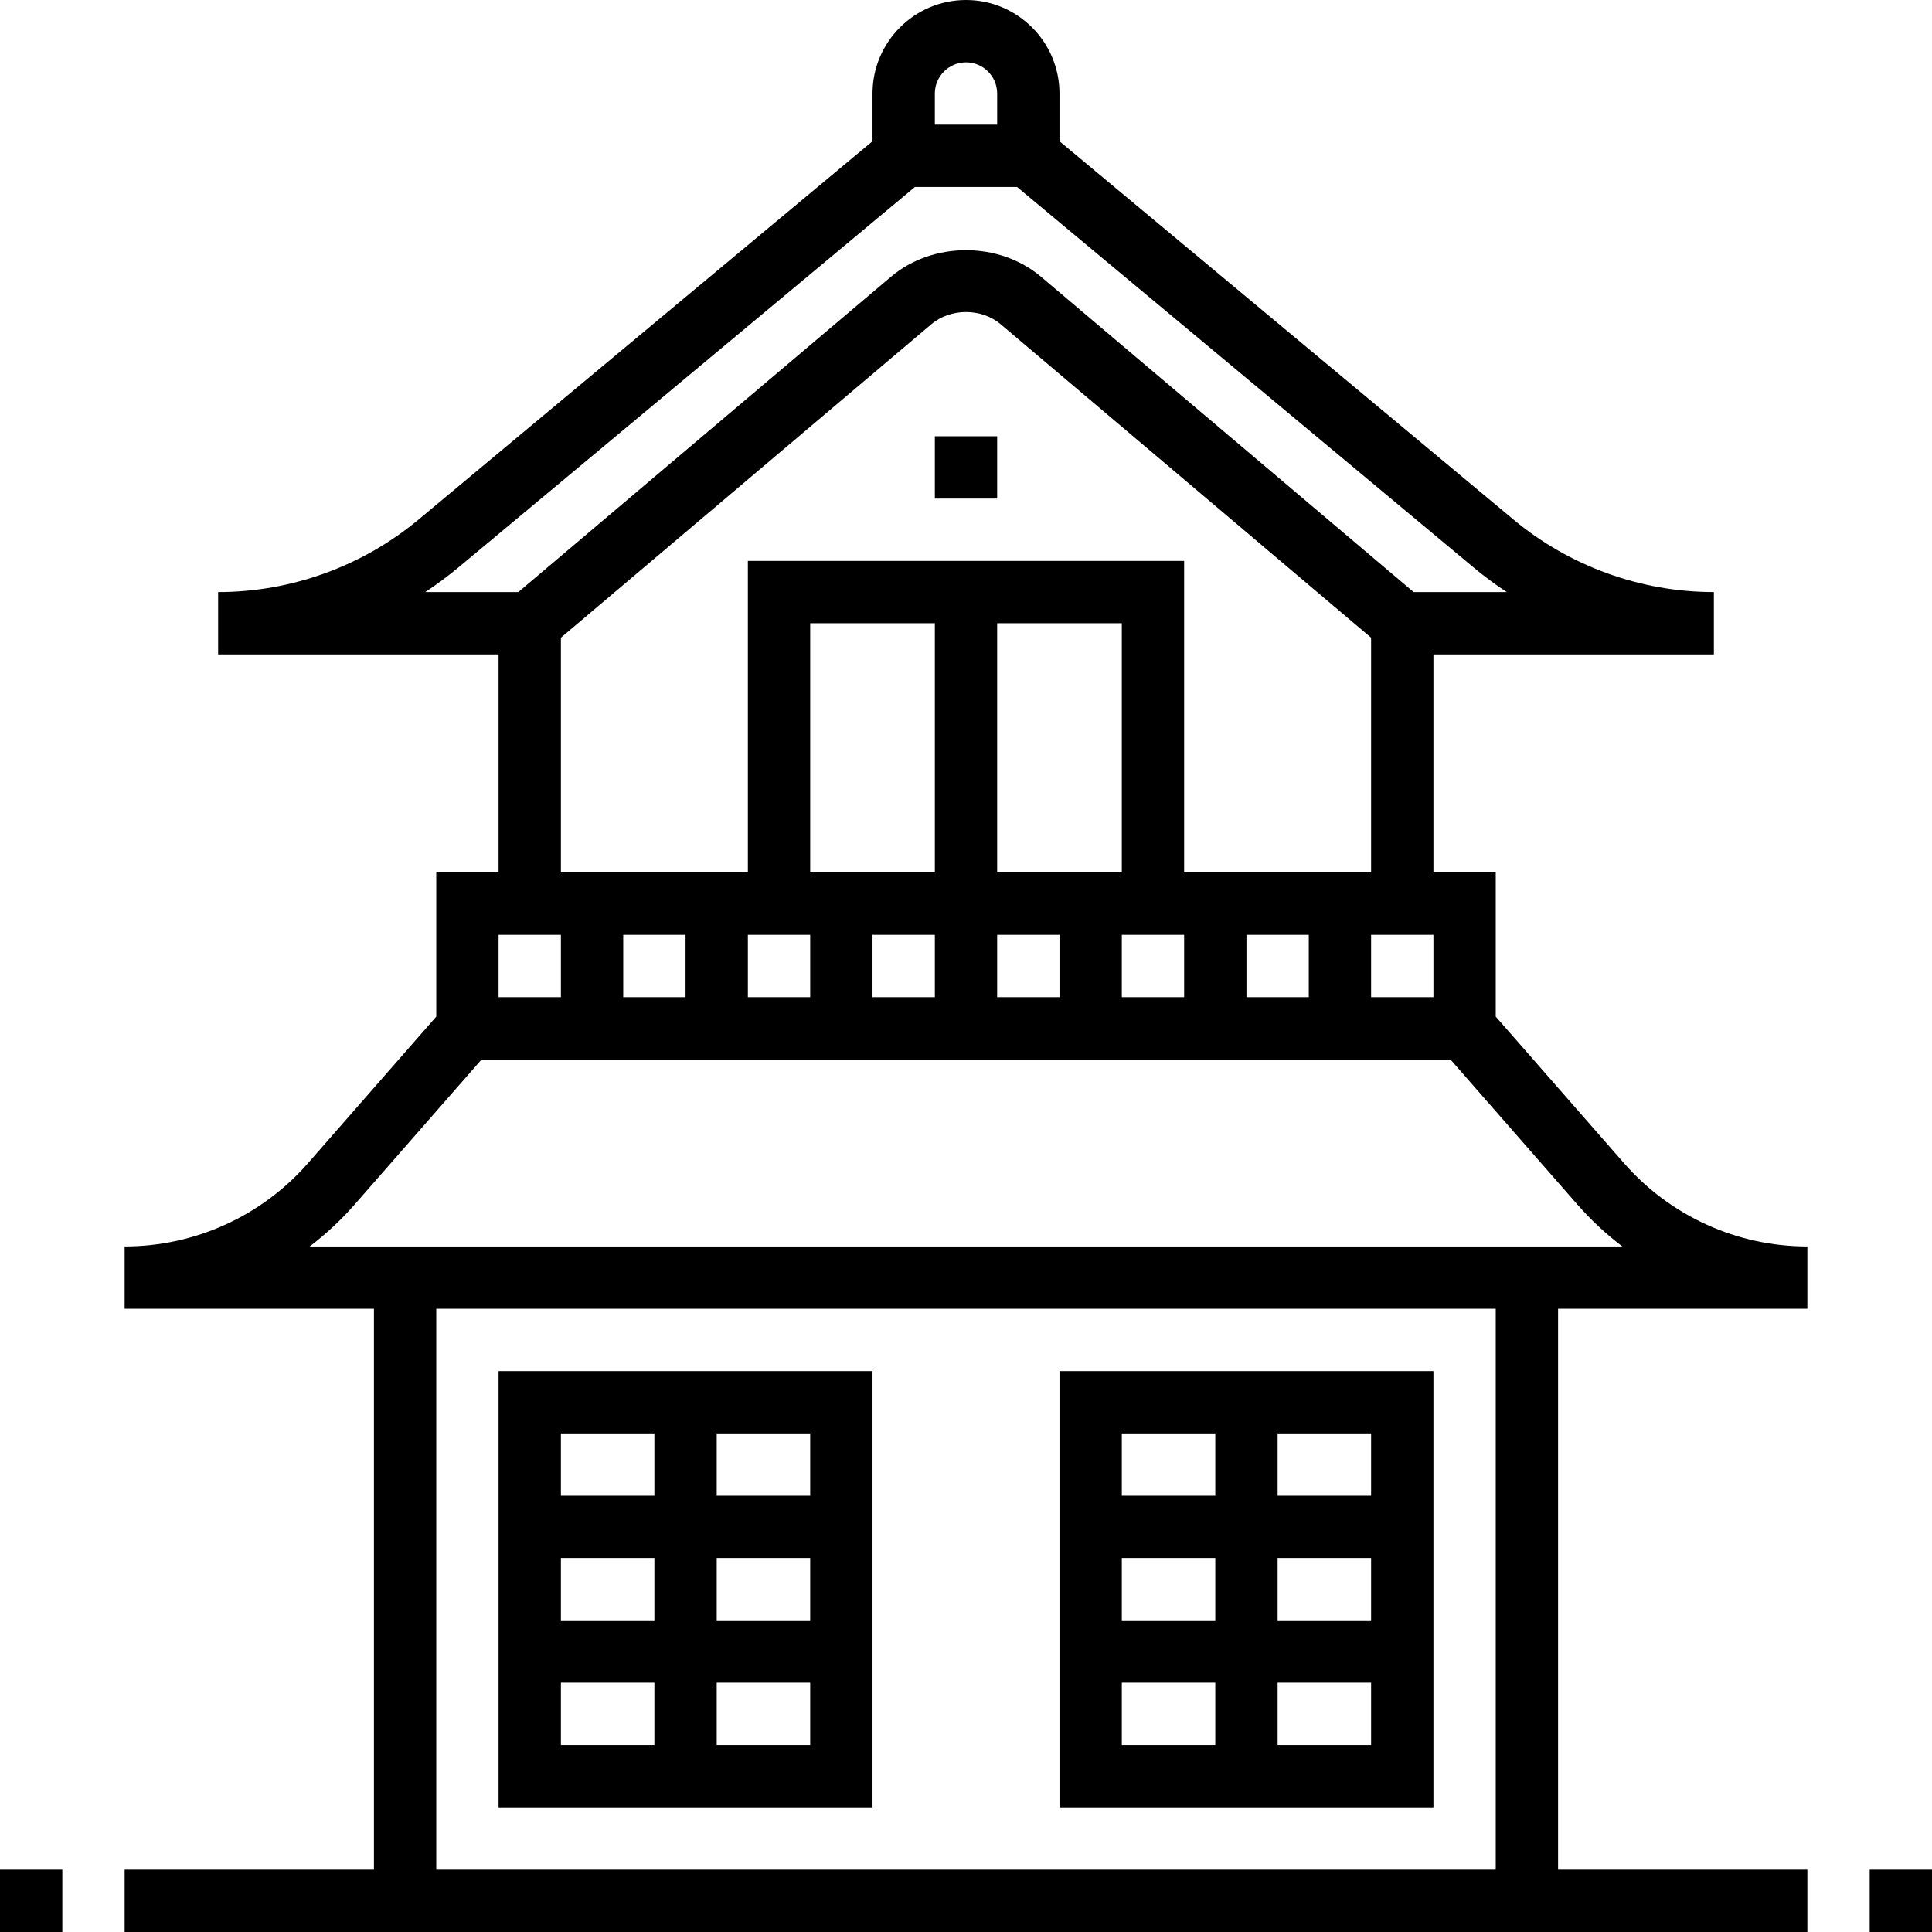
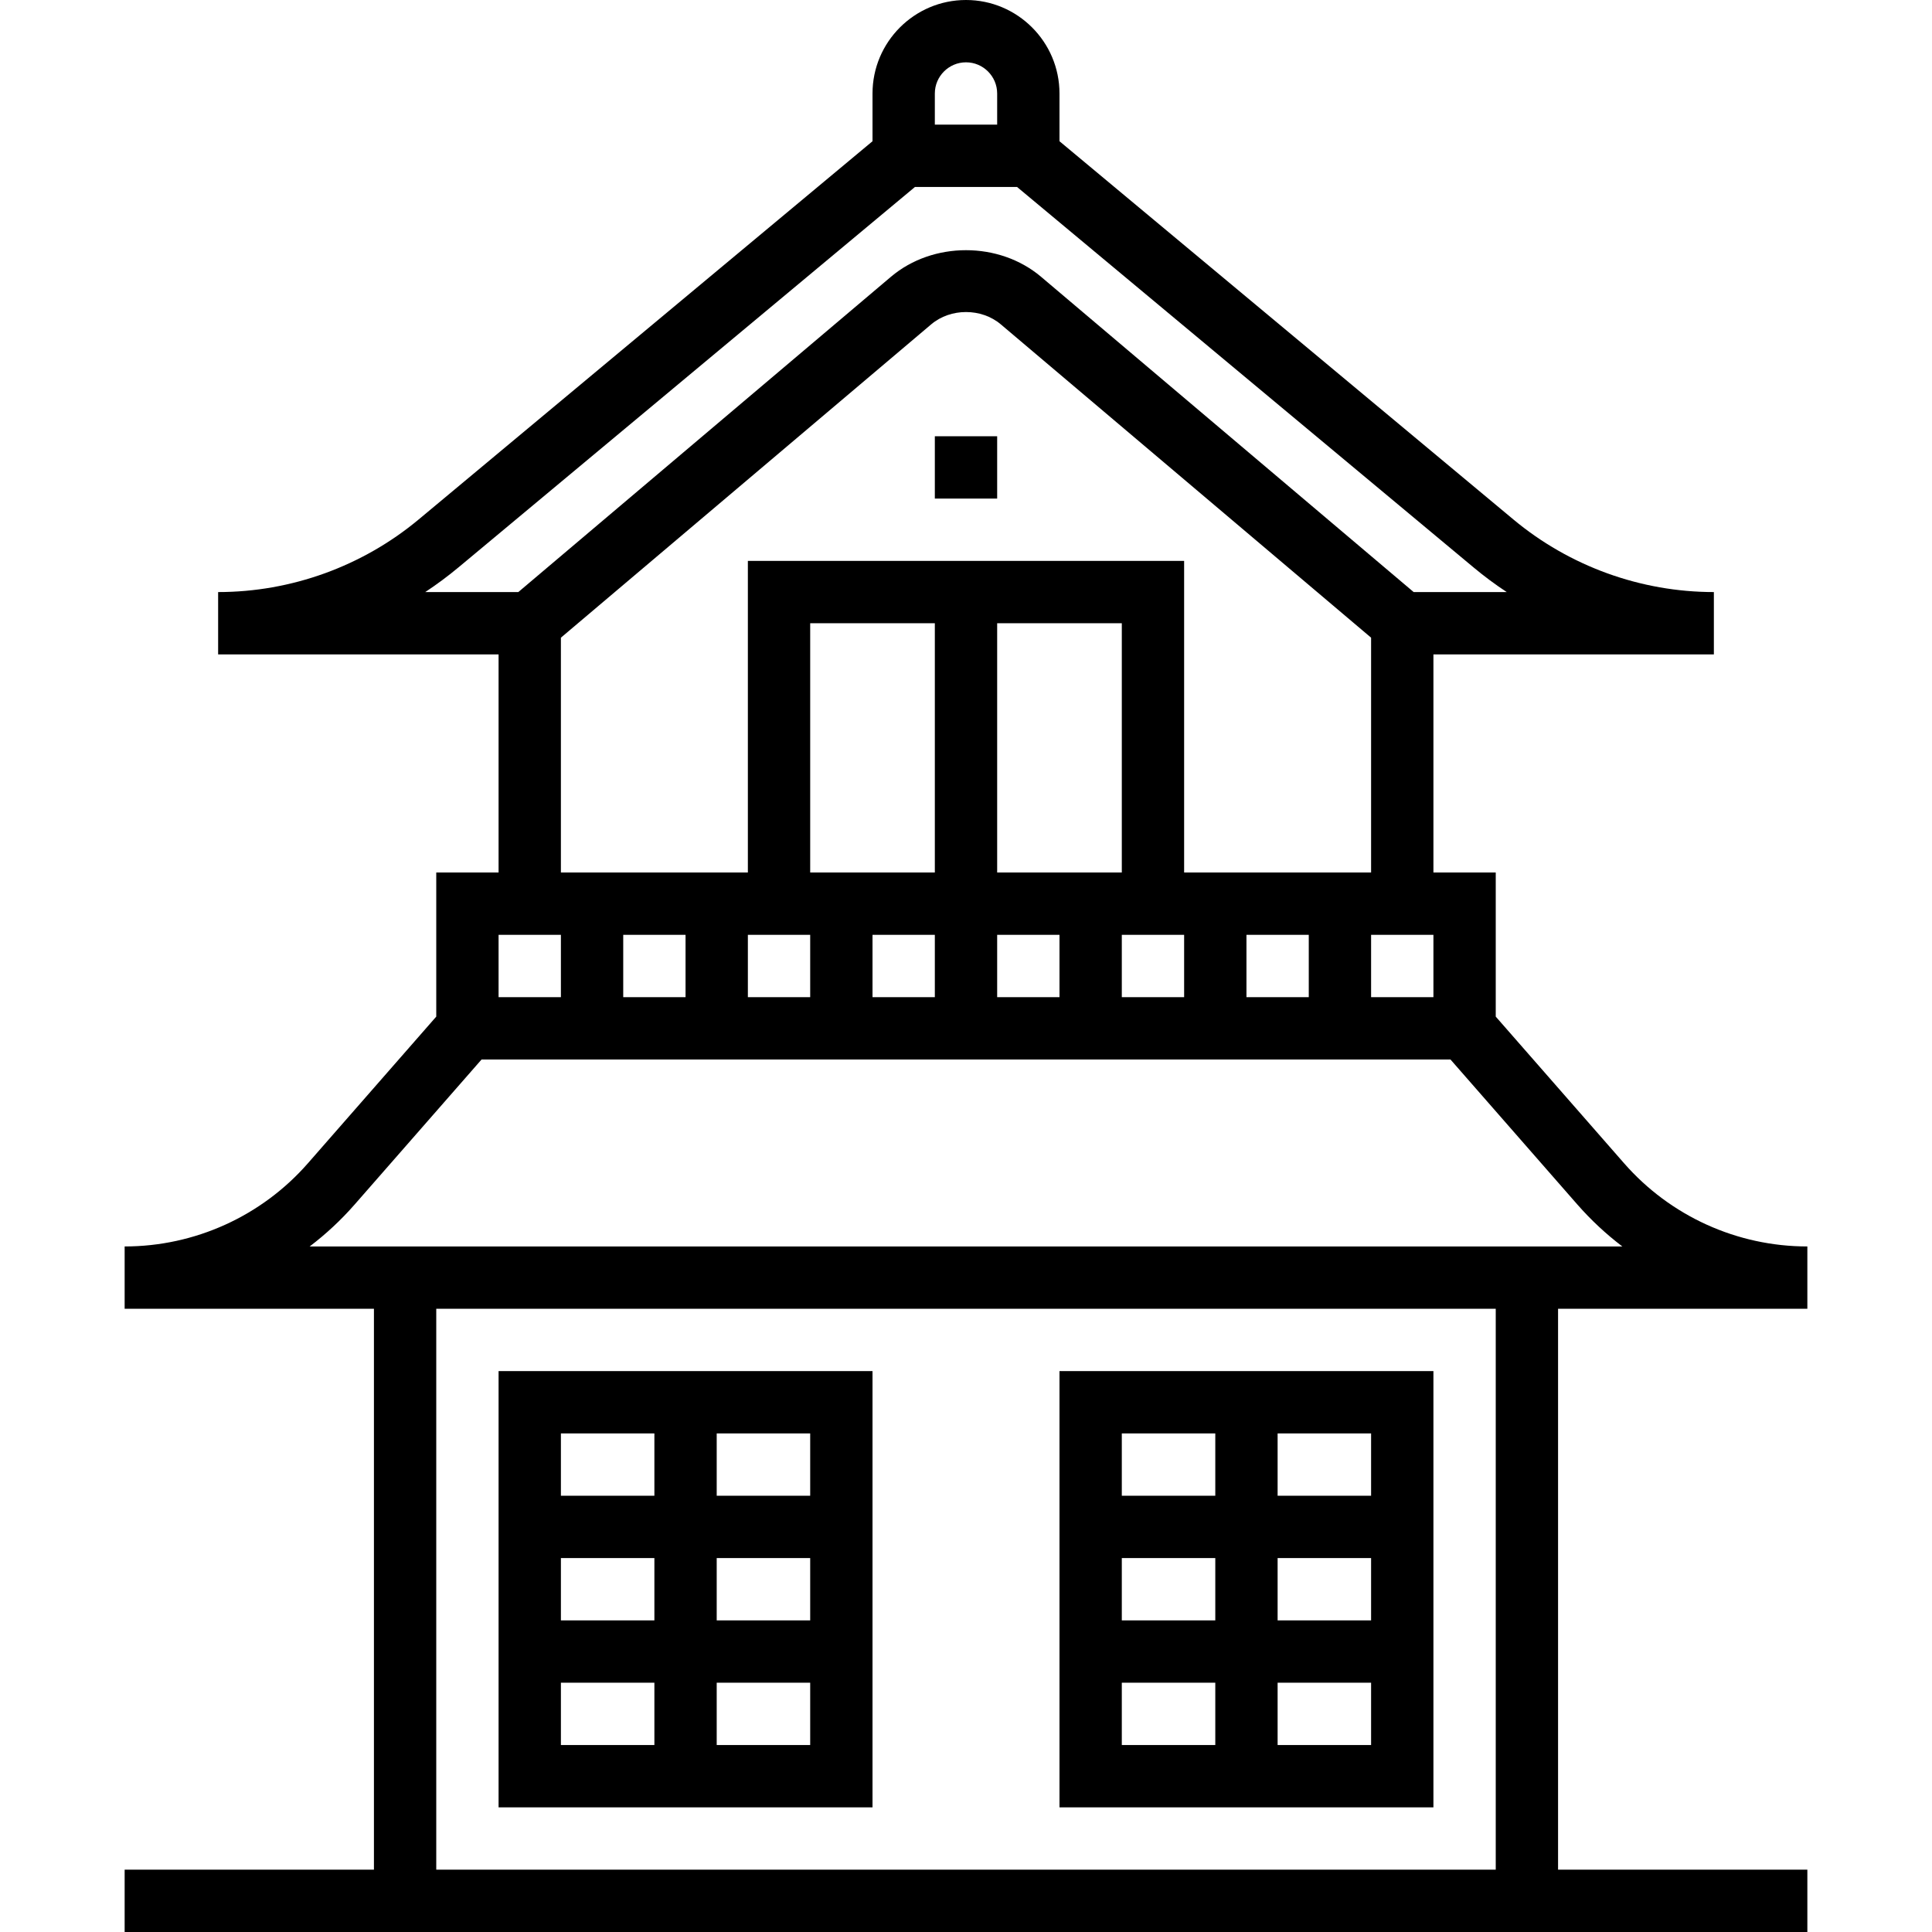
<svg xmlns="http://www.w3.org/2000/svg" viewBox="0 0 496 496">
-   <path d="m480 480h16v16h-16zm0 0" />
-   <path d="m0 480h16v16h-16zm0 0" />
  <path d="m416.953 298.648-32.953-37.656v-36.992h-16v-56h72v-16c-18.77 0-37.039-6.617-51.465-18.633l-116.535-97.109v-12.258c0-13.23-10.77-24-24-24s-24 10.77-24 24v12.258l-116.535 97.117c-14.426 12.008-32.695 18.625-51.465 18.625v16h72v56h-16v36.992l-32.953 37.656c-11.871 13.566-29.016 21.352-47.047 21.352v16h64v144h-64v16h432v-16h-64v-144h64v-16c-18.031 0-35.176-7.785-47.047-21.352zm-240.953-58.648v16h-16v-16zm112-16h-32v-64h32zm-48 0h-32v-64h32zm-48 16h16v16h-16zm32 0h16v16h-16zm32 0h16v16h-16zm32 0h16v16h-16zm32 0h16v16h-16zm32 0h16v16h-16zm-104-224c4.406 0 8 3.594 8 8v8h-16v-8c0-4.406 3.594-8 8-8zm-130.297 129.664 117.191-97.664h26.211l117.191 97.664c2.727 2.281 5.574 4.391 8.527 6.336h-23.895l-95.656-80.938c-10.762-9.109-27.793-9.109-38.547 0l-95.656 80.938h-23.895c2.953-1.953 5.801-4.062 8.527-6.336zm26.297 18.047 95.062-80.438c4.992-4.219 12.883-4.219 17.875 0l95.062 80.438v60.289h-48v-80h-112v80h-48zm0 76.289v16h-16v-16zm240 240h-272v-144h272zm-304.496-160c4.184-3.176 8.07-6.793 11.586-10.816l32.543-37.184h248.742l32.535 37.184c3.516 4.016 7.402 7.633 11.586 10.816zm0 0" />
  <path d="m224 464v-112h-96v112zm-80-32h24v16h-24zm24-16h-24v-16h24zm16-16h24v16h-24zm0 48v-16h24v16zm24-64h-24v-16h24zm-40-16v16h-24v-16zm0 0" />
  <path d="m368 352h-96v112h96zm-16 32h-24v-16h24zm-24 16h24v16h-24zm-16 16h-24v-16h24zm0-48v16h-24v-16zm-24 64h24v16h-24zm40 16v-16h24v16zm0 0" />
  <path d="m240 112h16v16h-16zm0 0" />
</svg>
